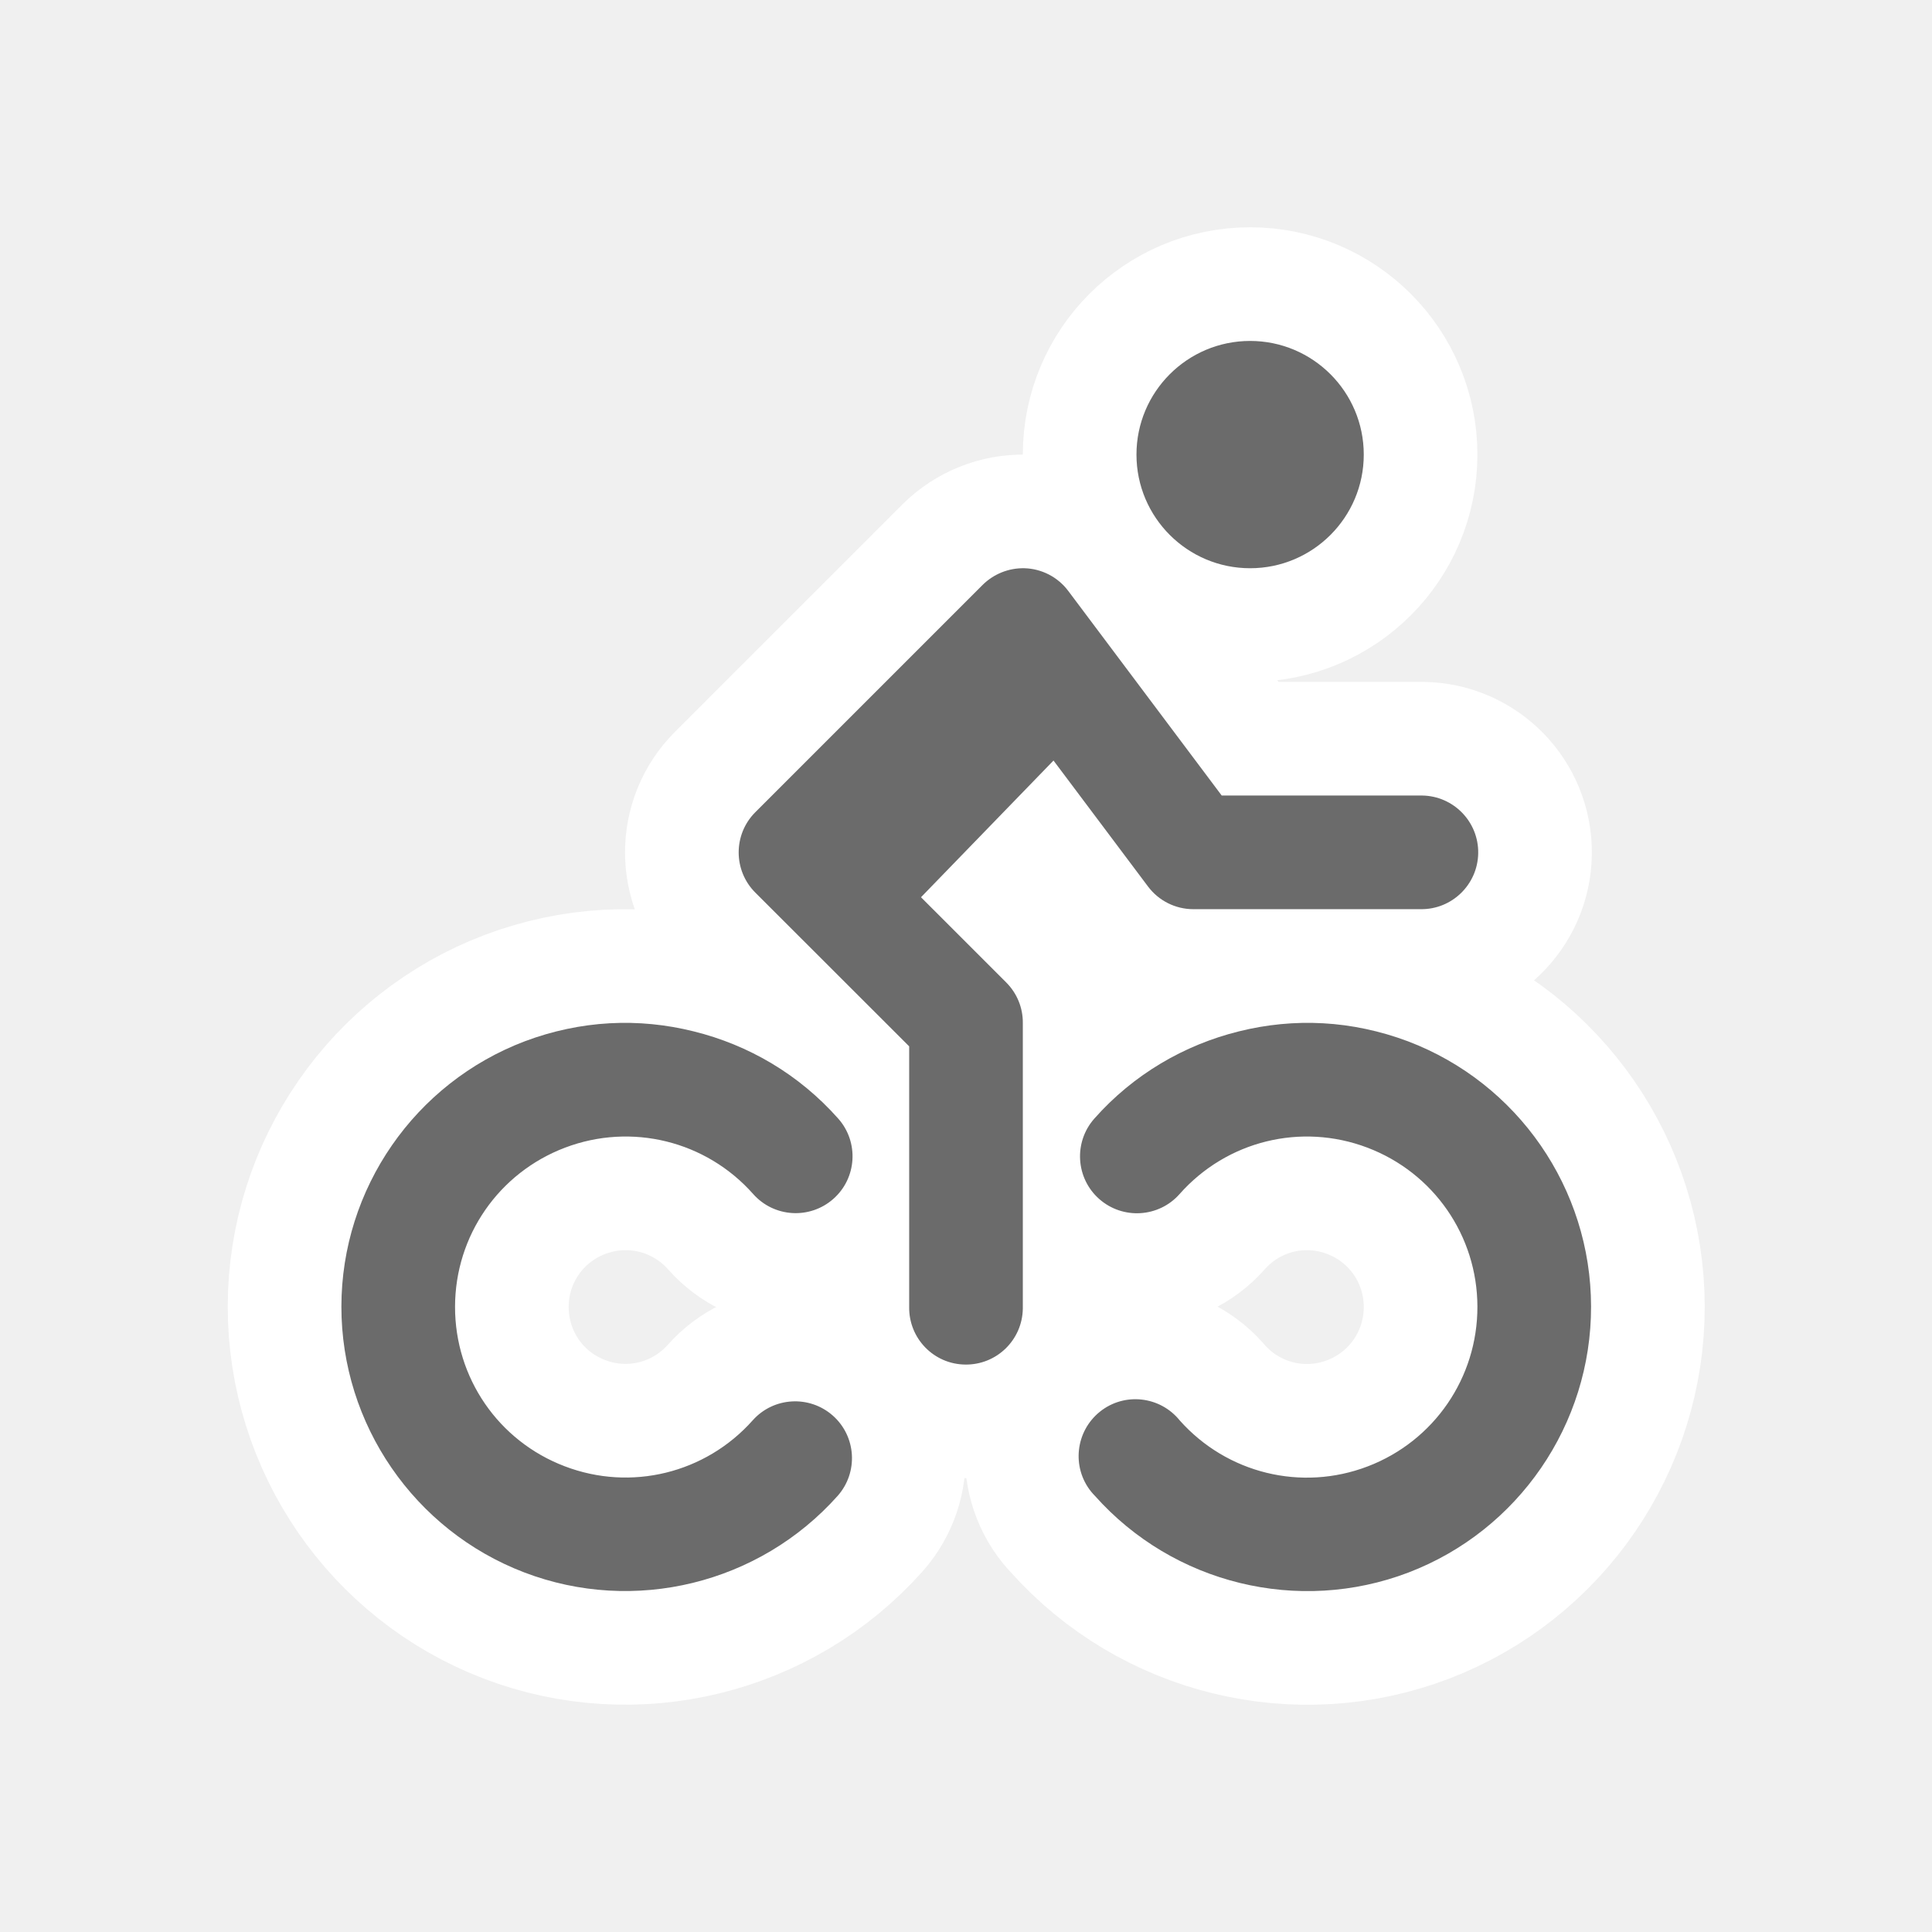
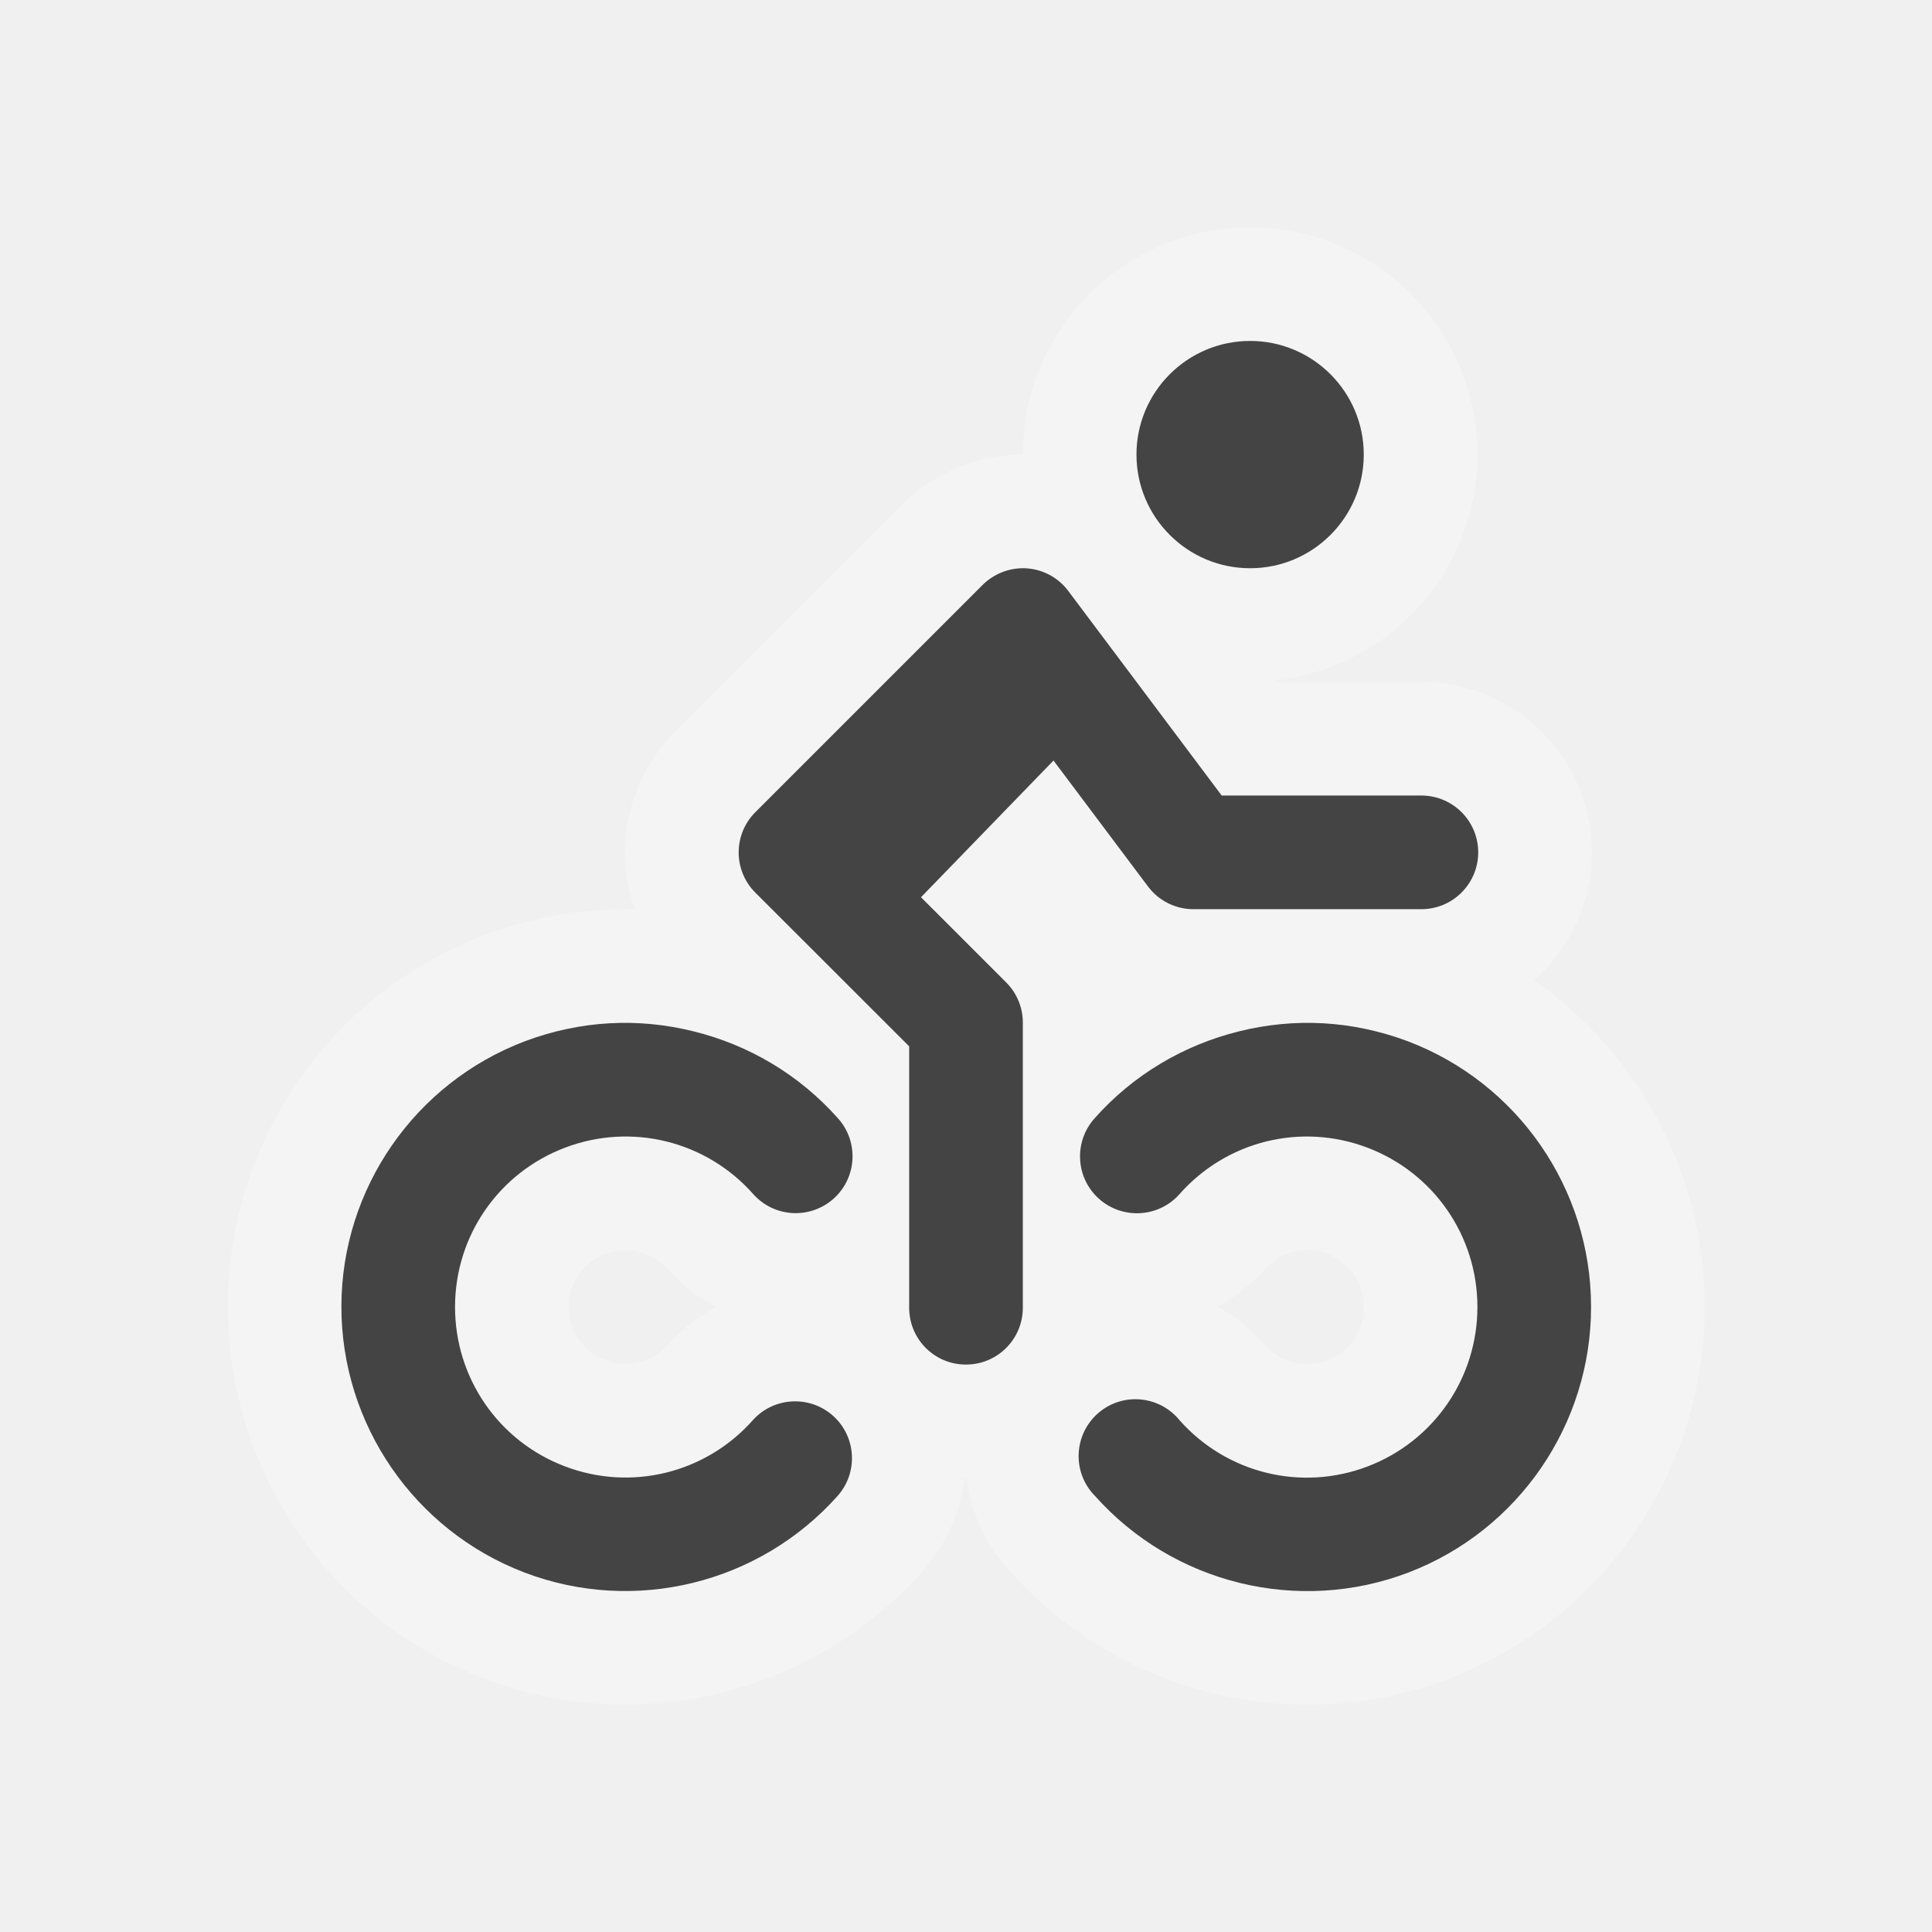
<svg xmlns="http://www.w3.org/2000/svg" viewBox="0 0 17 17" height="17" width="17">
  <rect fill="none" x="0" y="0" width="17" height="17" />
-   <path fill="#ffffff" transform="translate(3 3)" d="M8,0c-0.552,0-1,0.448-1,1s0.448,1,1,1s1-0.448,1-1  S8.552,0,8,0z M6.014,2C5.876,1.997,5.744,2.05,5.646,2.147l-2,2c-0.195,0.195-0.195,0.512,0,0.707  L5,6.207v2.293C4.996,8.777,5.217,9.004,5.493,9.007C5.769,9.011,5.996,8.791,6,8.514  c0-0.005,0-0.009,0-0.014v-2.5c0.001-0.132-0.051-0.259-0.144-0.353l-0.752-0.752l1.166-1.203l0.832,1.109  C7.196,4.926,7.343,5,7.5,5h2c0.276,0.004,0.503-0.217,0.507-0.493c0.004-0.276-0.217-0.503-0.493-0.507  c-0.005-0-0.009-0-0.014,0H7.75L6.4,2.2C6.309,2.078,6.166,2.004,6.014,2z M2.363,6.004  C2.113,6.018,1.861,6.071,1.619,6.162C0.65,6.529,0.005,7.46,0.004,8.496s0.641,1.97,1.609,2.34  s2.068,0.1,2.758-0.674c0.183-0.207,0.164-0.523-0.043-0.706C4.122,9.274,3.806,9.292,3.623,9.498  c-0.415,0.466-1.071,0.627-1.654,0.404C1.385,9.68,1.003,9.123,1.004,8.498S1.389,7.319,1.973,7.098  c0.584-0.221,1.24-0.059,1.654,0.408C3.81,7.713,4.126,7.732,4.333,7.549c0.207-0.183,0.226-0.499,0.043-0.706  C4.375,6.843,4.375,6.843,4.375,6.842C4.031,6.454,3.586,6.194,3.103,6.075C2.862,6.015,2.614,5.99,2.363,6.004  L2.363,6.004z M8.643,6.004C8.392,5.99,8.143,6.015,7.902,6.075c-0.482,0.119-0.93,0.38-1.273,0.768  c-0.183,0.207-0.164,0.524,0.043,0.707s0.524,0.164,0.707-0.043C7.793,7.039,8.447,6.877,9.031,7.098  C9.615,7.319,9.999,7.874,10,8.498S9.619,9.68,9.035,9.903c-0.583,0.223-1.239,0.062-1.654-0.404  c-0.173-0.215-0.488-0.25-0.703-0.077s-0.25,0.488-0.077,0.703c0.011,0.013,0.022,0.026,0.034,0.038  c0.69,0.774,1.79,1.043,2.758,0.674C10.361,10.467,11.002,9.533,11,8.496c-0.001-1.036-0.644-1.967-1.613-2.334  C9.144,6.071,8.893,6.018,8.643,6.004L8.643,6.004z" style="stroke-linejoin:round;stroke-miterlimit:4px;" stroke="#ffffff" stroke-width="2" />
-   <path fill="#6b6b6b" transform="translate(3 3)" d="M8,0c-0.552,0-1,0.448-1,1s0.448,1,1,1s1-0.448,1-1  S8.552,0,8,0z M6.014,2C5.876,1.997,5.744,2.05,5.646,2.147l-2,2c-0.195,0.195-0.195,0.512,0,0.707  L5,6.207v2.293C4.996,8.777,5.217,9.004,5.493,9.007C5.769,9.011,5.996,8.791,6,8.514  c0-0.005,0-0.009,0-0.014v-2.5c0.001-0.132-0.051-0.259-0.144-0.353l-0.752-0.752l1.166-1.203l0.832,1.109  C7.196,4.926,7.343,5,7.5,5h2c0.276,0.004,0.503-0.217,0.507-0.493c0.004-0.276-0.217-0.503-0.493-0.507  c-0.005-0-0.009-0-0.014,0H7.75L6.4,2.2C6.309,2.078,6.166,2.004,6.014,2z M2.363,6.004  C2.113,6.018,1.861,6.071,1.619,6.162C0.65,6.529,0.005,7.46,0.004,8.496s0.641,1.97,1.609,2.34  s2.068,0.1,2.758-0.674c0.183-0.207,0.164-0.523-0.043-0.706C4.122,9.274,3.806,9.292,3.623,9.498  c-0.415,0.466-1.071,0.627-1.654,0.404C1.385,9.68,1.003,9.123,1.004,8.498S1.389,7.319,1.973,7.098  c0.584-0.221,1.24-0.059,1.654,0.408C3.81,7.713,4.126,7.732,4.333,7.549c0.207-0.183,0.226-0.499,0.043-0.706  C4.375,6.843,4.375,6.843,4.375,6.842C4.031,6.454,3.586,6.194,3.103,6.075C2.862,6.015,2.614,5.99,2.363,6.004  L2.363,6.004z M8.643,6.004C8.392,5.99,8.143,6.015,7.902,6.075c-0.482,0.119-0.93,0.38-1.273,0.768  c-0.183,0.207-0.164,0.524,0.043,0.707s0.524,0.164,0.707-0.043C7.793,7.039,8.447,6.877,9.031,7.098  C9.615,7.319,9.999,7.874,10,8.498S9.619,9.68,9.035,9.903c-0.583,0.223-1.239,0.062-1.654-0.404  c-0.173-0.215-0.488-0.25-0.703-0.077s-0.25,0.488-0.077,0.703c0.011,0.013,0.022,0.026,0.034,0.038  c0.69,0.774,1.79,1.043,2.758,0.674C10.361,10.467,11.002,9.533,11,8.496c-0.001-1.036-0.644-1.967-1.613-2.334  C9.144,6.071,8.893,6.018,8.643,6.004L8.643,6.004z" />
+   <path fill="rgba(255,255,255,0.25)" transform="translate(3 3)" d="M8,0c-0.552,0-1,0.448-1,1s0.448,1,1,1s1-0.448,1-1  S8.552,0,8,0z M6.014,2C5.876,1.997,5.744,2.05,5.646,2.147l-2,2c-0.195,0.195-0.195,0.512,0,0.707  L5,6.207v2.293C4.996,8.777,5.217,9.004,5.493,9.007C5.769,9.011,5.996,8.791,6,8.514  c0-0.005,0-0.009,0-0.014v-2.5c0.001-0.132-0.051-0.259-0.144-0.353l-0.752-0.752l1.166-1.203l0.832,1.109  C7.196,4.926,7.343,5,7.5,5h2c0.276,0.004,0.503-0.217,0.507-0.493c0.004-0.276-0.217-0.503-0.493-0.507  c-0.005-0-0.009-0-0.014,0H7.75L6.4,2.2C6.309,2.078,6.166,2.004,6.014,2z M2.363,6.004  C2.113,6.018,1.861,6.071,1.619,6.162C0.65,6.529,0.005,7.46,0.004,8.496s0.641,1.97,1.609,2.34  s2.068,0.1,2.758-0.674c0.183-0.207,0.164-0.523-0.043-0.706C4.122,9.274,3.806,9.292,3.623,9.498  c-0.415,0.466-1.071,0.627-1.654,0.404C1.385,9.68,1.003,9.123,1.004,8.498S1.389,7.319,1.973,7.098  c0.584-0.221,1.24-0.059,1.654,0.408C3.81,7.713,4.126,7.732,4.333,7.549c0.207-0.183,0.226-0.499,0.043-0.706  C4.375,6.843,4.375,6.843,4.375,6.842C4.031,6.454,3.586,6.194,3.103,6.075C2.862,6.015,2.614,5.99,2.363,6.004  L2.363,6.004z M8.643,6.004C8.392,5.99,8.143,6.015,7.902,6.075c-0.482,0.119-0.93,0.38-1.273,0.768  c-0.183,0.207-0.164,0.524,0.043,0.707s0.524,0.164,0.707-0.043C7.793,7.039,8.447,6.877,9.031,7.098  C9.615,7.319,9.999,7.874,10,8.498S9.619,9.68,9.035,9.903c-0.583,0.223-1.239,0.062-1.654-0.404  c-0.173-0.215-0.488-0.25-0.703-0.077s-0.25,0.488-0.077,0.703c0.011,0.013,0.022,0.026,0.034,0.038  c0.69,0.774,1.79,1.043,2.758,0.674C10.361,10.467,11.002,9.533,11,8.496c-0.001-1.036-0.644-1.967-1.613-2.334  C9.144,6.071,8.893,6.018,8.643,6.004L8.643,6.004z" style="stroke-linejoin:round;stroke-miterlimit:4px;" stroke="rgba(255,255,255,0.25)" stroke-width="2" />
+   <path fill="#444444" transform="translate(3 3)" d="M8,0c-0.552,0-1,0.448-1,1s0.448,1,1,1s1-0.448,1-1  S8.552,0,8,0z M6.014,2C5.876,1.997,5.744,2.05,5.646,2.147l-2,2c-0.195,0.195-0.195,0.512,0,0.707  L5,6.207v2.293C4.996,8.777,5.217,9.004,5.493,9.007C5.769,9.011,5.996,8.791,6,8.514  c0-0.005,0-0.009,0-0.014v-2.5c0.001-0.132-0.051-0.259-0.144-0.353l-0.752-0.752l1.166-1.203l0.832,1.109  C7.196,4.926,7.343,5,7.5,5h2c0.276,0.004,0.503-0.217,0.507-0.493c0.004-0.276-0.217-0.503-0.493-0.507  c-0.005-0-0.009-0-0.014,0H7.75L6.4,2.2C6.309,2.078,6.166,2.004,6.014,2z M2.363,6.004  C2.113,6.018,1.861,6.071,1.619,6.162C0.65,6.529,0.005,7.46,0.004,8.496s0.641,1.97,1.609,2.34  s2.068,0.1,2.758-0.674c0.183-0.207,0.164-0.523-0.043-0.706C4.122,9.274,3.806,9.292,3.623,9.498  c-0.415,0.466-1.071,0.627-1.654,0.404C1.385,9.68,1.003,9.123,1.004,8.498S1.389,7.319,1.973,7.098  c0.584-0.221,1.24-0.059,1.654,0.408C3.81,7.713,4.126,7.732,4.333,7.549c0.207-0.183,0.226-0.499,0.043-0.706  C4.375,6.843,4.375,6.843,4.375,6.842C4.031,6.454,3.586,6.194,3.103,6.075C2.862,6.015,2.614,5.99,2.363,6.004  L2.363,6.004z M8.643,6.004C8.392,5.99,8.143,6.015,7.902,6.075c-0.482,0.119-0.93,0.38-1.273,0.768  c-0.183,0.207-0.164,0.524,0.043,0.707s0.524,0.164,0.707-0.043C7.793,7.039,8.447,6.877,9.031,7.098  C9.615,7.319,9.999,7.874,10,8.498S9.619,9.68,9.035,9.903c-0.583,0.223-1.239,0.062-1.654-0.404  c-0.173-0.215-0.488-0.25-0.703-0.077s-0.25,0.488-0.077,0.703c0.011,0.013,0.022,0.026,0.034,0.038  c0.69,0.774,1.79,1.043,2.758,0.674C10.361,10.467,11.002,9.533,11,8.496c-0.001-1.036-0.644-1.967-1.613-2.334  C9.144,6.071,8.893,6.018,8.643,6.004L8.643,6.004z" />
</svg>
